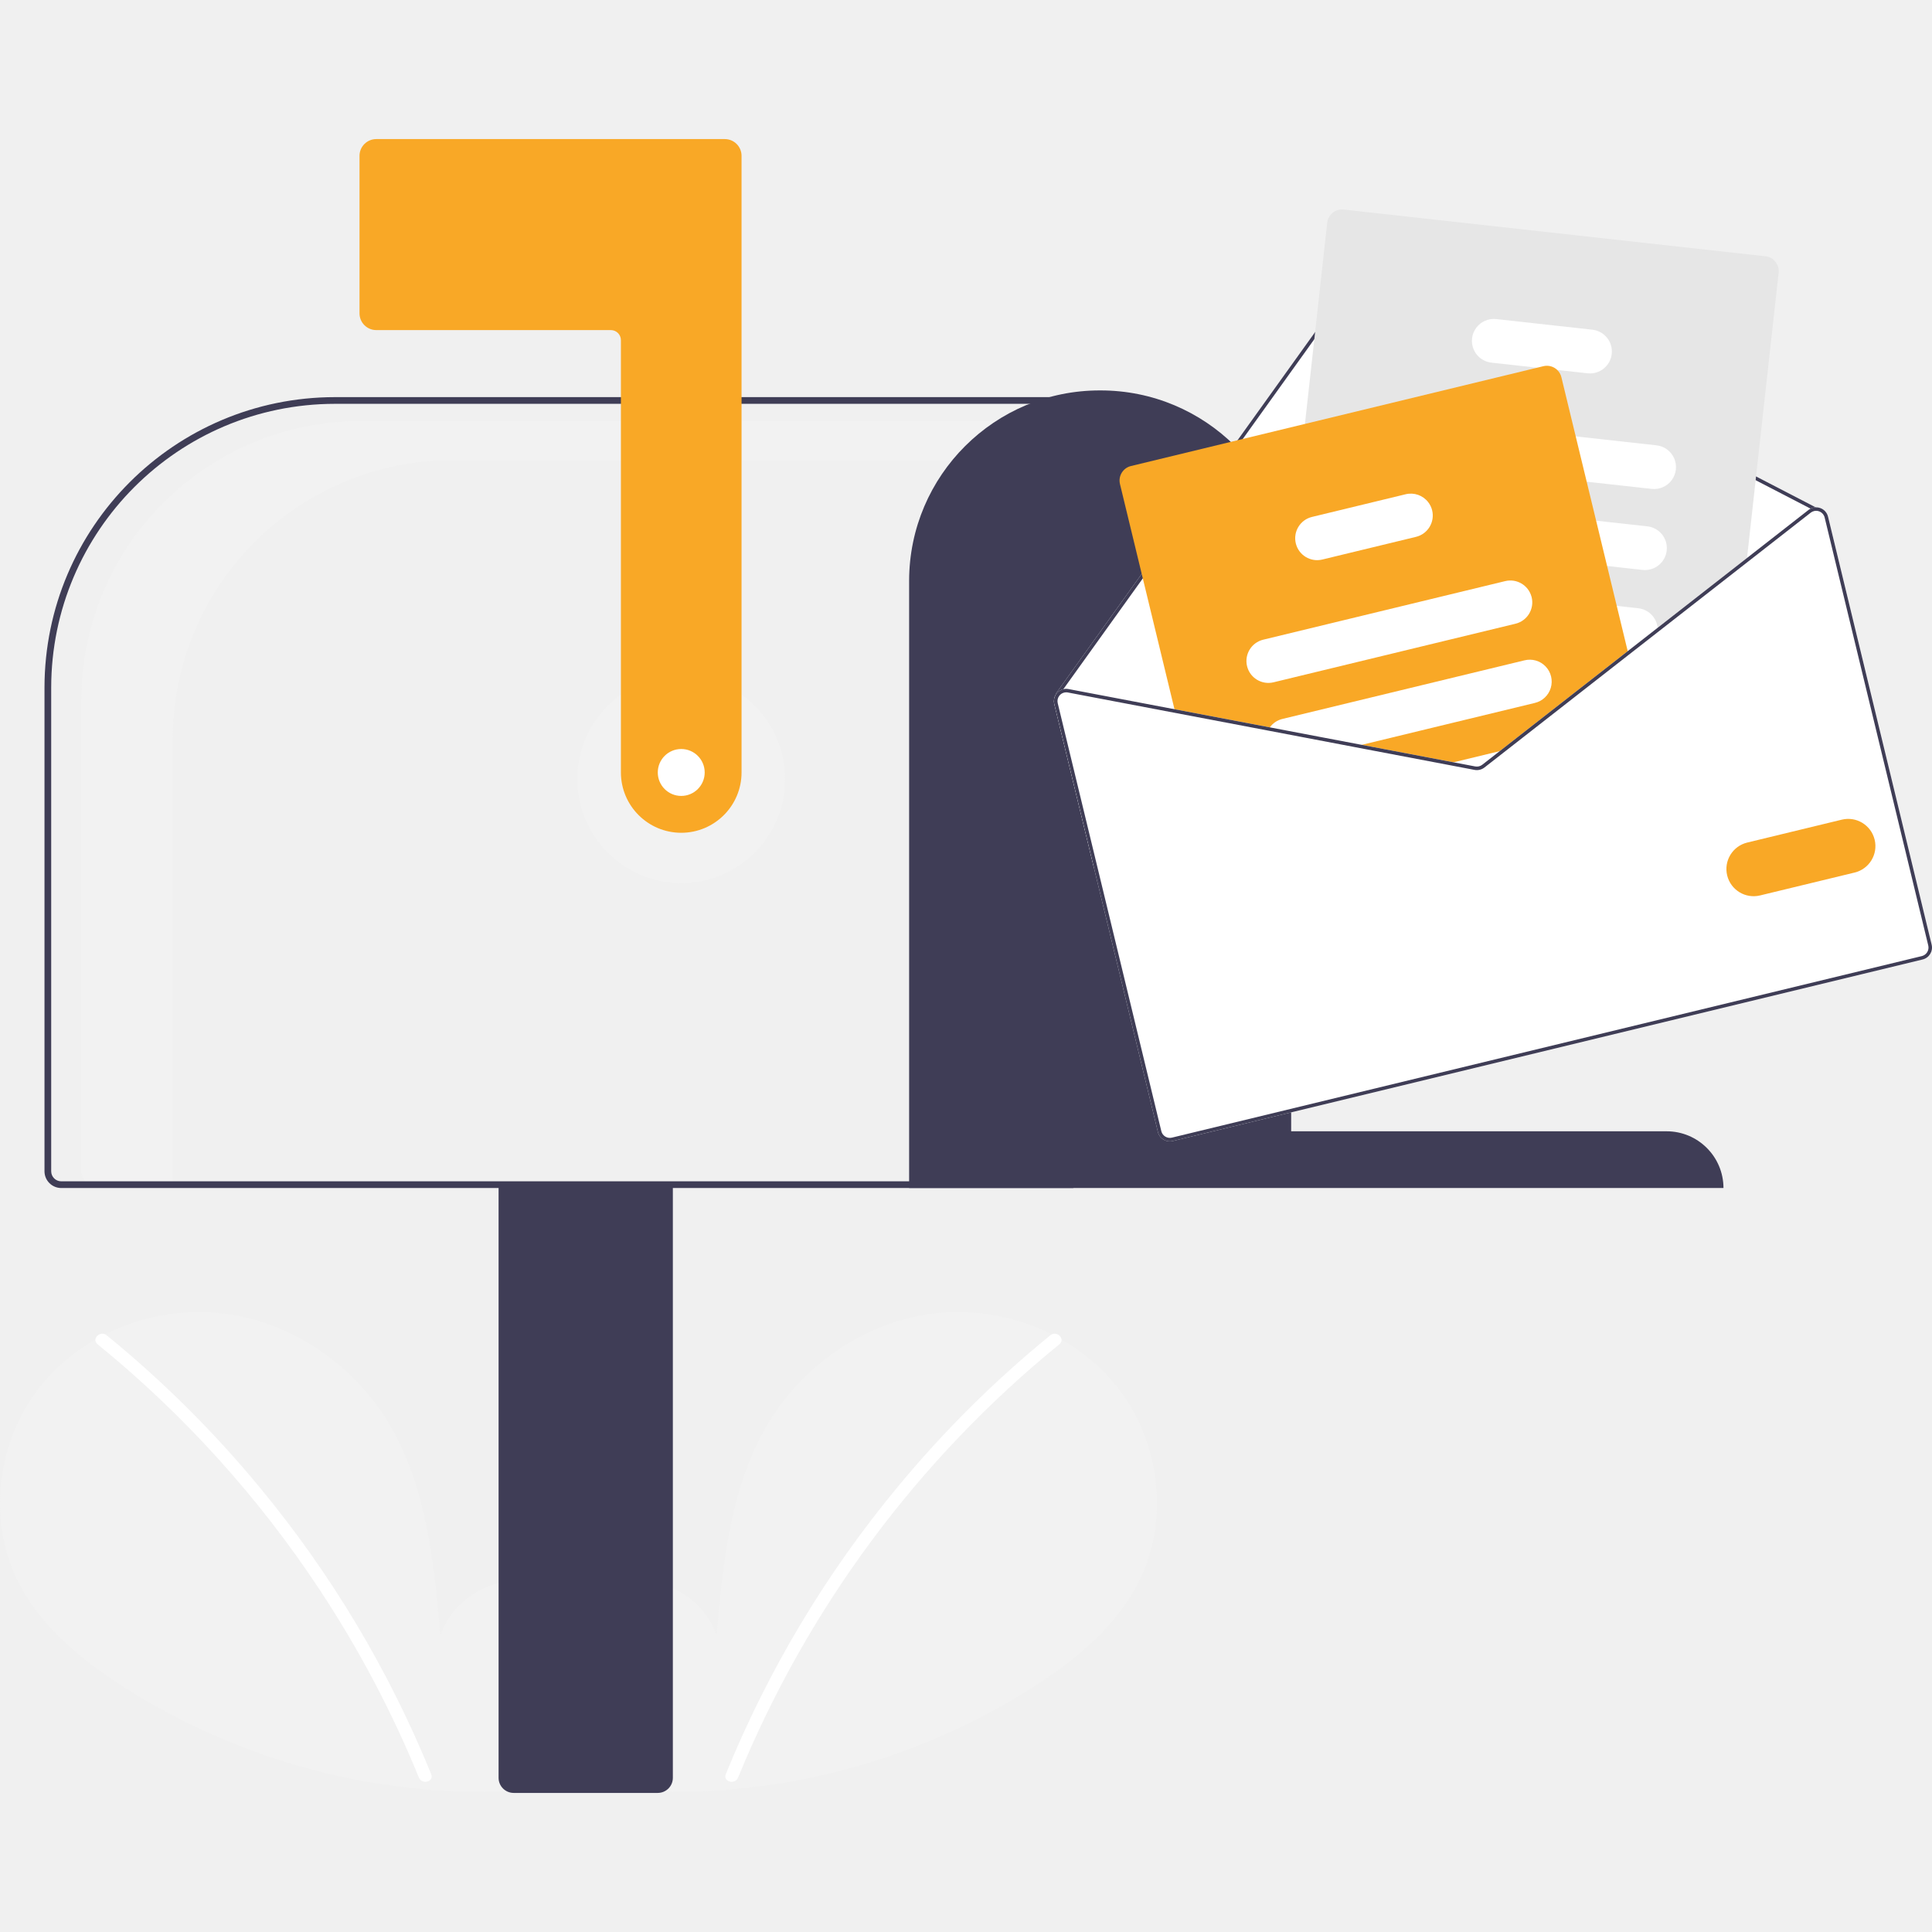
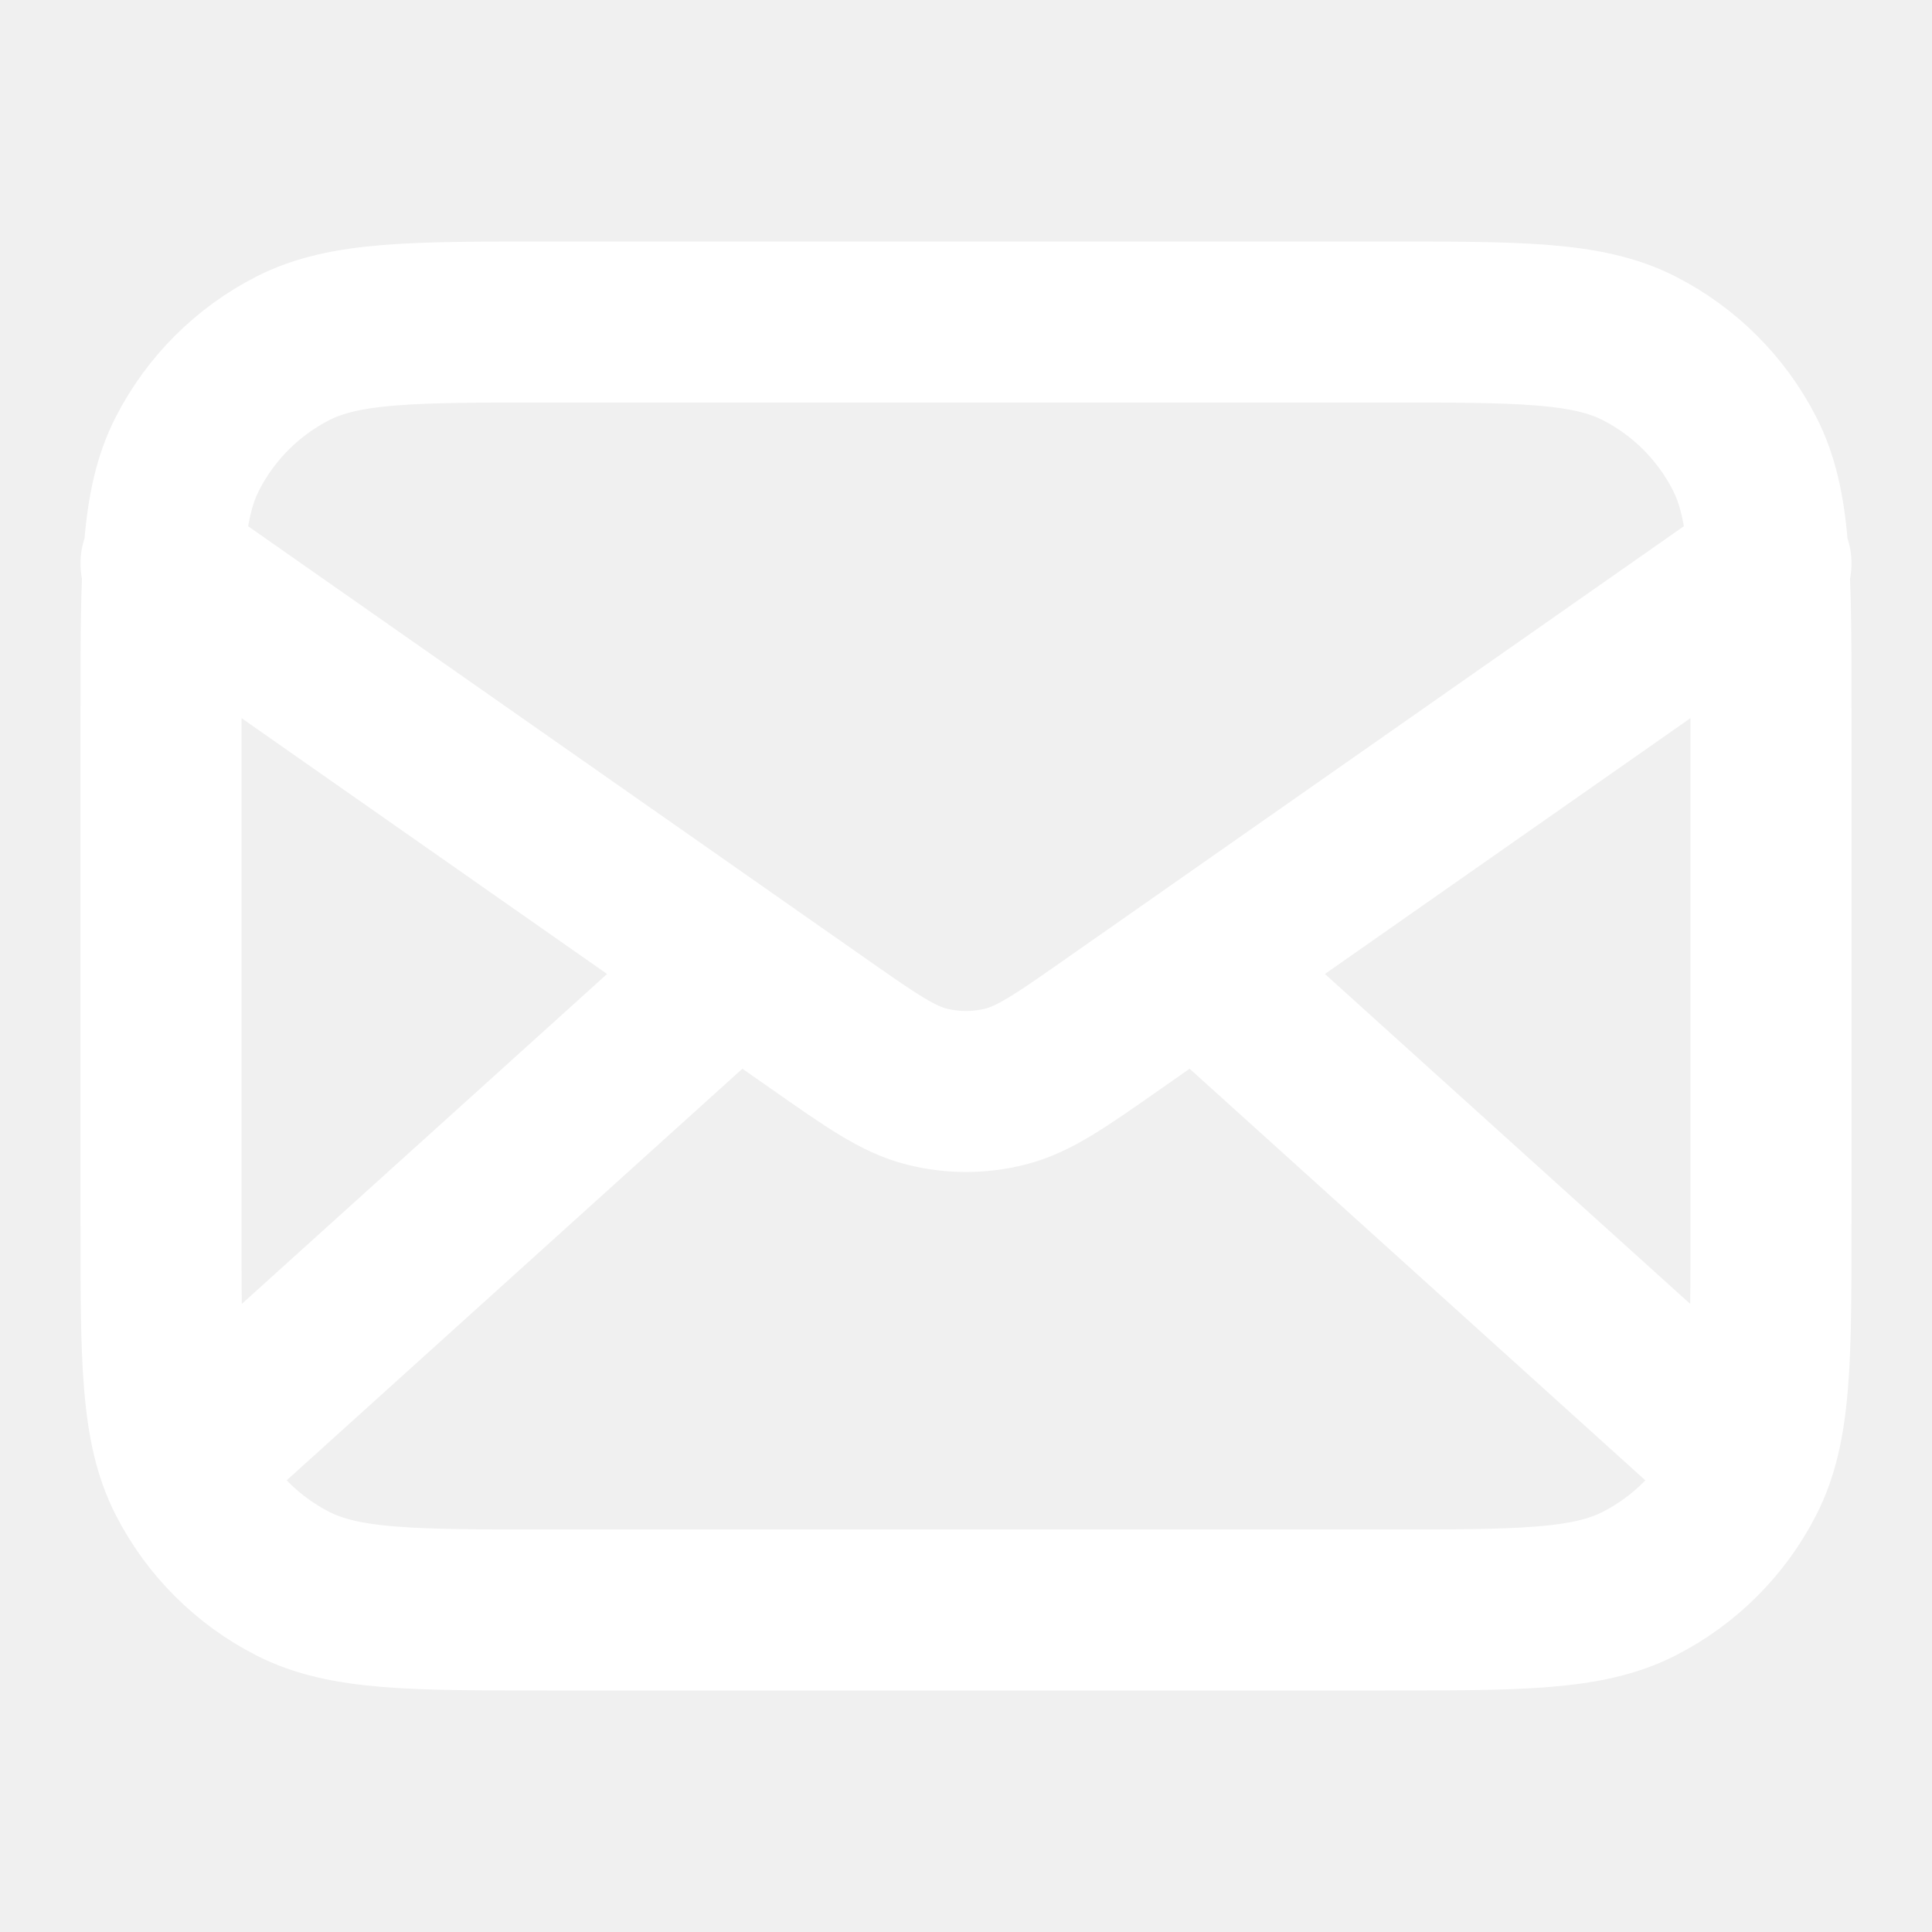
- <svg xmlns="http://www.w3.org/2000/svg" data-name="Layer 1" width="164" height="164" viewBox="0 0 576.499 493.5">
-   <path d="M481.172,691.6c9.255-7.82,14.876-20.173,13.402-32.2s-10.605-23.082-22.449-25.636-25.345,4.516-28.943,16.085c-1.98-22.306-4.261-45.547-16.12-64.542-10.738-17.2-29.337-29.507-49.494-31.709s-41.38,6.114-53.951,22.024-15.649,39.039-6.845,57.305c6.486,13.456,18.436,23.47,30.956,31.616a199.786,199.786,0,0,0,136.641,29.893" transform="translate(-311.7504 -203.25)" fill="#f2f2f2" />
-   <path d="M343.55,560.174A326.879,326.879,0,0,1,389.104,605.409a327.833,327.833,0,0,1,51.308,85.741c.924,2.264-2.752,3.25-3.666,1.011a324.462,324.462,0,0,0-29.647-56.094,325.7,325.7,0,0,0-66.237-73.205c-1.898-1.546.806-4.221,2.688-2.688Z" transform="translate(-311.7504 -203.25)" fill="#fff" />
-   <path d="M487.565,691.6c-9.255-7.82-14.876-20.173-13.402-32.2s10.605-23.082,22.449-25.636,25.345,4.516,28.943,16.085c1.98-22.306,4.261-45.547,16.12-64.542,10.738-17.2,29.337-29.507,49.494-31.709s41.38,6.114,53.951,22.024,15.649,39.039,6.845,57.305c-6.486,13.456-18.436,23.47-30.956,31.616a199.786,199.786,0,0,1-136.641,29.893" transform="translate(-311.7504 -203.25)" fill="#f2f2f2" />
-   <path d="M625.187,560.174A326.879,326.879,0,0,0,579.633,605.409a327.833,327.833,0,0,0-51.308,85.741c-.924,2.264,2.752,3.25,3.666,1.011a325.987,325.987,0,0,1,95.884-129.299c1.898-1.546-.806-4.221-2.688-2.688Z" transform="translate(-311.7504 -203.25)" fill="#fff" />
-   <circle cx="203.277" cy="191" r="31" fill="#f2f2f2" />
-   <path d="M419.446,287.388H633.027V299.073H446.711a83.418,83.418,0,0,0-83.419,83.418V515.25H339.922a3.895,3.895,0,0,1-3.895-3.895V370.806A83.418,83.418,0,0,1,419.446,287.388Z" transform="translate(-311.7504 -203.25)" fill="#f2f2f2" />
-   <path d="M460.527,692.25V514.75h52v177.5a4.505,4.505,0,0,1-4.5,4.5h-43A4.505,4.505,0,0,1,460.527,692.25Z" transform="translate(-311.7504 -203.25)" fill="#3f3d56" />
-   <path d="M325.027,511.25V366.916A86.764,86.764,0,0,1,411.692,280.25H632.027v236h-302A5.006,5.006,0,0,1,325.027,511.25Zm305-229H411.692a84.761,84.761,0,0,0-84.665,84.666V511.25a3.003,3.003,0,0,0,3,3h300Z" transform="translate(-311.7504 -203.25)" fill="#3f3d56" />
-   <path d="M515.027,410.25a18.02,18.02,0,0,1-18-18v-129a3.003,3.003,0,0,0-3-3h-70a5.006,5.006,0,0,1-5-5v-47a5.006,5.006,0,0,1,5-5h104a5.006,5.006,0,0,1,5,5v184A18.02,18.02,0,0,1,515.027,410.25Z" transform="translate(-311.7504 -203.25)" fill="#f9a826" />
-   <path d="M640.027,278.25h0a56.881,56.881,0,0,1,57,56.761V499.321h112a16.965,16.965,0,0,1,17,16.929h-243V335.011A56.881,56.881,0,0,1,640.027,278.25Z" transform="translate(-311.7504 -203.25)" fill="#3f3d56" />
-   <path d="M626.349,371.817l11.803,48.756L869.033,364.682l-11.803-48.756a3.638,3.638,0,0,0-2.358-2.595,3.594,3.594,0,0,0-1.334-.201L720.079,244.028a3.682,3.682,0,0,0-4.656,1.119l-64.32,89.694L626.855,368.664a.514.514,0,0,0-.089.418A3.642,3.642,0,0,0,626.349,371.817Z" transform="translate(-311.7504 -203.25)" fill="#fff" />
-   <path d="M626.766,369.082a.49.49,0,0,0,.203.316.559.559,0,0,0,.433.086.536.536,0,0,0,.299-.207l.083-.115,1.263-1.766,22.929-31.964,64.301-89.673a2.62,2.62,0,0,1,3.322-.796l132.425,68.567,1.188.617a1.292,1.292,0,0,0,.147.052,1.615,1.615,0,0,1,.271-.026.514.514,0,0,0,.29-.245.524.524,0,0,0-.219-.709l-.164-.087L720.079,244.028a3.682,3.682,0,0,0-4.656,1.119l-64.32,89.694L626.855,368.664A.514.514,0,0,0,626.766,369.082Z" transform="translate(-311.7504 -203.25)" fill="#3f3d56" />
-   <path d="M696.107,374.054l5.139.57,38.143,4.225,25.286,2.799,1.494.166,31.552-24.645,1.209-.944,7.452-5.82,26.514-20.706.159-1.454,9.43-85.114a4.454,4.454,0,0,0-3.929-4.912L712.7,224.278a4.456,4.456,0,0,0-4.912,3.929L701.138,288.244l-3.689,33.286L694.149,351.309l-1.53,13.829-.446,4.006A4.457,4.457,0,0,0,696.107,374.054Z" transform="translate(-311.7504 -203.25)" fill="#e6e6e6" />
-   <path d="M730.692,299.448l54.517,6.038,19.334,2.141a6.54,6.54,0,1,0,1.44-13l-24.047-2.663-49.799-5.522a6.543,6.543,0,0,0-1.444,13.006Z" transform="translate(-311.7504 -203.25)" fill="#fff" />
-   <path d="M727.588,323.564c.141.025.281.05.425.064l63.285,7.011,10.566,1.173a6.542,6.542,0,0,0,1.439-13.005l-15.278-1.69-50.13-5.555-8.436-.935a6.539,6.539,0,0,0-1.87,12.937Z" transform="translate(-311.7504 -203.25)" fill="#fff" />
-   <path d="M720.426,344.948a6.539,6.539,0,0,0,4.88,3.125l25.939,2.873,46.197,5.118.01-.002,1.477.165,7.452-5.82a6.471,6.471,0,0,0,.001-1.33,6.555,6.555,0,0,0-5.787-5.824l-6.417-.713-25.457-2.817-18.317-2.031-23.66-2.622a6.54,6.54,0,0,0-6.319,9.88Z" transform="translate(-311.7504 -203.25)" fill="#fff" />
-   <path d="M756.859,269.97l13.564,1.502,5.991.665,9.05,1.002a6.542,6.542,0,0,0,1.439-13.005l-28.599-3.165a6.541,6.541,0,1,0-1.445,13.001Z" transform="translate(-311.7504 -203.25)" fill="#fff" />
-   <path d="M645.944,306.182l16.537,68.314,27.601,5.248,25.532,4.861,27.394,5.212,8.753,1.666a3.673,3.673,0,0,0,2.94-.712l7.022-5.485,4.446-3.472,31.552-24.645-20.062-82.874a4.403,4.403,0,0,0-1.244-2.159,4.449,4.449,0,0,0-4.125-1.117L649.22,300.813A4.45,4.45,0,0,0,645.944,306.182Z" transform="translate(-311.7504 -203.25)" fill="#f9a826" />
-   <path d="M683.864,360.528a6.546,6.546,0,0,0,7.896,4.818l72.214-17.482a6.55,6.55,0,0,0,4.818-7.896,2.1,2.1,0,0,0-.07-.247,6.539,6.539,0,0,0-7.825-4.571l-72.214,17.482A6.546,6.546,0,0,0,683.864,360.528Z" transform="translate(-311.7504 -203.25)" fill="#fff" />
-   <path d="M690.082,379.744l25.532,4.861L769.699,371.512a6.541,6.541,0,1,0-3.078-12.714l-72.214,17.482a6.494,6.494,0,0,0-3.747,2.511A6.583,6.583,0,0,0,690.082,379.744Z" transform="translate(-311.7504 -203.25)" fill="#fff" />
-   <path d="M743.008,389.817l8.753,1.666a3.673,3.673,0,0,0,2.94-.712l7.022-5.485Z" transform="translate(-311.7504 -203.25)" fill="#fff" />
-   <path d="M698.415,323.897a6.546,6.546,0,0,0,7.896,4.818l27.97-6.771a6.55,6.55,0,0,0,4.818-7.896,6.466,6.466,0,0,0-1.205-2.486,6.545,6.545,0,0,0-6.691-2.332l-27.97,6.771a6.541,6.541,0,0,0-4.818,7.896Z" transform="translate(-311.7504 -203.25)" fill="#fff" />
-   <path d="M715.612,384.604l27.398,5.214,8.75,1.666a3.689,3.689,0,0,0,2.938-.711l7.027-5.486-2.466.597-5.206,4.061a2.636,2.636,0,0,1-2.099.508l-6.479-1.232-27.398-5.214Zm81.838-28.539.267,1.102,1.215-.945Zm-81.838,28.539,27.398,5.214,8.75,1.666a3.689,3.689,0,0,0,2.938-.711l7.027-5.486-2.466.597-5.206,4.061a2.636,2.636,0,0,1-2.099.508l-6.479-1.232-27.398-5.214Zm0,0,27.398,5.214,8.75,1.666a3.689,3.689,0,0,0,2.938-.711l7.027-5.486-2.466.597-5.206,4.061a2.636,2.636,0,0,1-2.099.508l-6.479-1.232-27.398-5.214Zm-89.263-12.787,30.916,127.71a3.667,3.667,0,0,0,4.422,2.698l223.761-54.168a3.666,3.666,0,0,0,2.698-4.422l-30.916-127.71a3.638,3.638,0,0,0-2.358-2.595,3.594,3.594,0,0,0-1.334-.201,3.458,3.458,0,0,0-1.514.398,3.179,3.179,0,0,0-.607.377l-18.364,14.34-26.67,20.833-8.935,6.979.002.008-.008.002-32.766,25.578-5.417,4.239-5.206,4.061a2.636,2.636,0,0,1-2.099.508l-6.479-1.232-27.398-5.214L690.656,378.792,630.595,367.362a3.59,3.59,0,0,0-1.547.033,3.67,3.67,0,0,0-1.788,1.036,4.111,4.111,0,0,0-.493.651A3.642,3.642,0,0,0,626.349,371.817Zm89.263,12.787,27.398,5.214,8.75,1.666a3.689,3.689,0,0,0,2.938-.711l7.027-5.486-2.466.597-5.206,4.061a2.636,2.636,0,0,1-2.099.508l-6.479-1.232-27.398-5.214Zm0,0,27.398,5.214,8.75,1.666a3.689,3.689,0,0,0,2.938-.711l7.027-5.486-2.466.597-5.206,4.061a2.636,2.636,0,0,1-2.099.508l-6.479-1.232-27.398-5.214Zm0,0,27.398,5.214,8.75,1.666a3.689,3.689,0,0,0,2.938-.711l7.027-5.486-2.466.597-5.206,4.061a2.636,2.636,0,0,1-2.099.508l-6.479-1.232-27.398-5.214Z" transform="translate(-311.7504 -203.25)" fill="#fff" />
-   <path d="M715.612,384.604l27.398,5.214,8.75,1.666a3.689,3.689,0,0,0,2.938-.711l7.027-5.486-2.466.597-5.206,4.061a2.636,2.636,0,0,1-2.099.508l-6.479-1.232-27.398-5.214Zm81.838-28.539.267,1.102,1.215-.945Zm-81.838,28.539,27.398,5.214,8.75,1.666a3.689,3.689,0,0,0,2.938-.711l7.027-5.486-2.466.597-5.206,4.061a2.636,2.636,0,0,1-2.099.508l-6.479-1.232-27.398-5.214Zm0,0,27.398,5.214,8.75,1.666a3.689,3.689,0,0,0,2.938-.711l7.027-5.486-2.466.597-5.206,4.061a2.636,2.636,0,0,1-2.099.508l-6.479-1.232-27.398-5.214ZM627.785,369.161l.136.102c.023-.037.062-.071.092-.11a2.643,2.643,0,0,1,2.385-.768l59.686,11.354,25.528,4.865,27.398,5.214,8.75,1.666a3.689,3.689,0,0,0,2.938-.711l7.027-5.486-2.466.597-5.206,4.061a2.636,2.636,0,0,1-2.099.508l-6.479-1.232-27.398-5.214L690.656,378.792,630.595,367.362a3.59,3.59,0,0,0-1.547.033Zm-1.436,2.657,30.916,127.71a3.667,3.667,0,0,0,4.422,2.698l223.761-54.168a3.666,3.666,0,0,0,2.698-4.422l-30.916-127.71a3.638,3.638,0,0,0-2.358-2.595,3.594,3.594,0,0,0-1.334-.201,3.458,3.458,0,0,0-1.514.398,3.179,3.179,0,0,0-.607.377l-18.364,14.34-26.67,20.833-8.935,6.979.002.008-.008.002-32.766,25.578-5.417,4.239-5.206,4.061a2.636,2.636,0,0,1-2.099.508l-6.479-1.232-27.398-5.214L690.656,378.792,630.595,367.362a3.59,3.59,0,0,0-1.547.033,3.67,3.67,0,0,0-1.788,1.036,4.111,4.111,0,0,0-.493.651A3.642,3.642,0,0,0,626.349,371.817Zm1.02-.247a2.598,2.598,0,0,1,.462-2.191.341.341,0,0,1,.091-.117c.023-.037.062-.071.092-.11a2.643,2.643,0,0,1,2.385-.768l59.686,11.354,25.528,4.865,27.398,5.214,8.75,1.666a3.689,3.689,0,0,0,2.938-.711l7.027-5.486,4.444-3.472,31.547-24.648,1.215-.945,7.447-5.817,26.518-20.709,19.171-14.972a2.604,2.604,0,0,1,.987-.477,1.997,1.997,0,0,1,.305-.05,1.615,1.615,0,0,1,.271-.026,2.679,2.679,0,0,1,.901.147,2.625,2.625,0,0,1,1.686,1.853l30.916,127.71a2.62,2.62,0,0,1-1.931,3.165L661.442,501.214a2.618,2.618,0,0,1-3.158-1.933Zm88.244,13.034,27.398,5.214,8.75,1.666a3.689,3.689,0,0,0,2.938-.711l7.027-5.486-2.466.597-5.206,4.061a2.636,2.636,0,0,1-2.099.508l-6.479-1.232-27.398-5.214Zm0,0,27.398,5.214,8.75,1.666a3.689,3.689,0,0,0,2.938-.711l7.027-5.486-2.466.597-5.206,4.061a2.636,2.636,0,0,1-2.099.508l-6.479-1.232-27.398-5.214Zm0,0,27.398,5.214,8.75,1.666a3.689,3.689,0,0,0,2.938-.711l7.027-5.486-2.466.597-5.206,4.061a2.636,2.636,0,0,1-2.099.508l-6.479-1.232-27.398-5.214Z" transform="translate(-311.7504 -203.25)" fill="#3f3d56" />
-   <path d="M827.129,422.967a8.128,8.128,0,0,1,5.981-9.801l28.242-6.837a8.119,8.119,0,0,1,3.821,15.782l-28.242,6.837A8.128,8.128,0,0,1,827.129,422.967Z" transform="translate(-311.7504 -203.25)" fill="#f9a826" />
-   <circle cx="203.277" cy="189" r="7" fill="#fff" />
+ <svg xmlns="http://www.w3.org/2000/svg" viewBox="0 0 24 24" fill="none" stroke="#ffffff">
+   <g id="SVGRepo_bgCarrier" stroke-width="0" />
+   <g id="SVGRepo_tracerCarrier" stroke-linecap="round" stroke-linejoin="round" />
+   <g id="SVGRepo_iconCarrier">
+     <path d="M21.5 18L14.857 12M9.143 12L2.5 18M2 7L10.165 12.715C10.826 13.178 11.157 13.41 11.516 13.499C11.834 13.579 12.166 13.579 12.484 13.499C12.843 13.41 13.174 13.178 13.835 12.715L22 7M6.8 20H17.2C18.88 20 19.72 20 20.362 19.673C20.927 19.385 21.385 18.927 21.673 18.362C22 17.72 22 16.88 22 15.2V8.8C22 7.12 22 6.28 21.673 5.638C21.385 5.074 20.927 4.615 20.362 4.327C19.72 4 18.88 4 17.2 4H6.8C5.12 4 4.28 4 3.638 4.327C3.074 4.615 2.615 5.074 2.327 5.638C2 6.28 2 7.12 2 8.8V15.2C2 16.88 2 17.72 2.327 18.362C2.615 18.927 3.074 19.385 3.638 19.673C4.28 20 5.12 20 6.8 20Z" stroke="#ffffff" stroke-width="2" stroke-linecap="round" stroke-linejoin="round" />
+   </g>
</svg>
